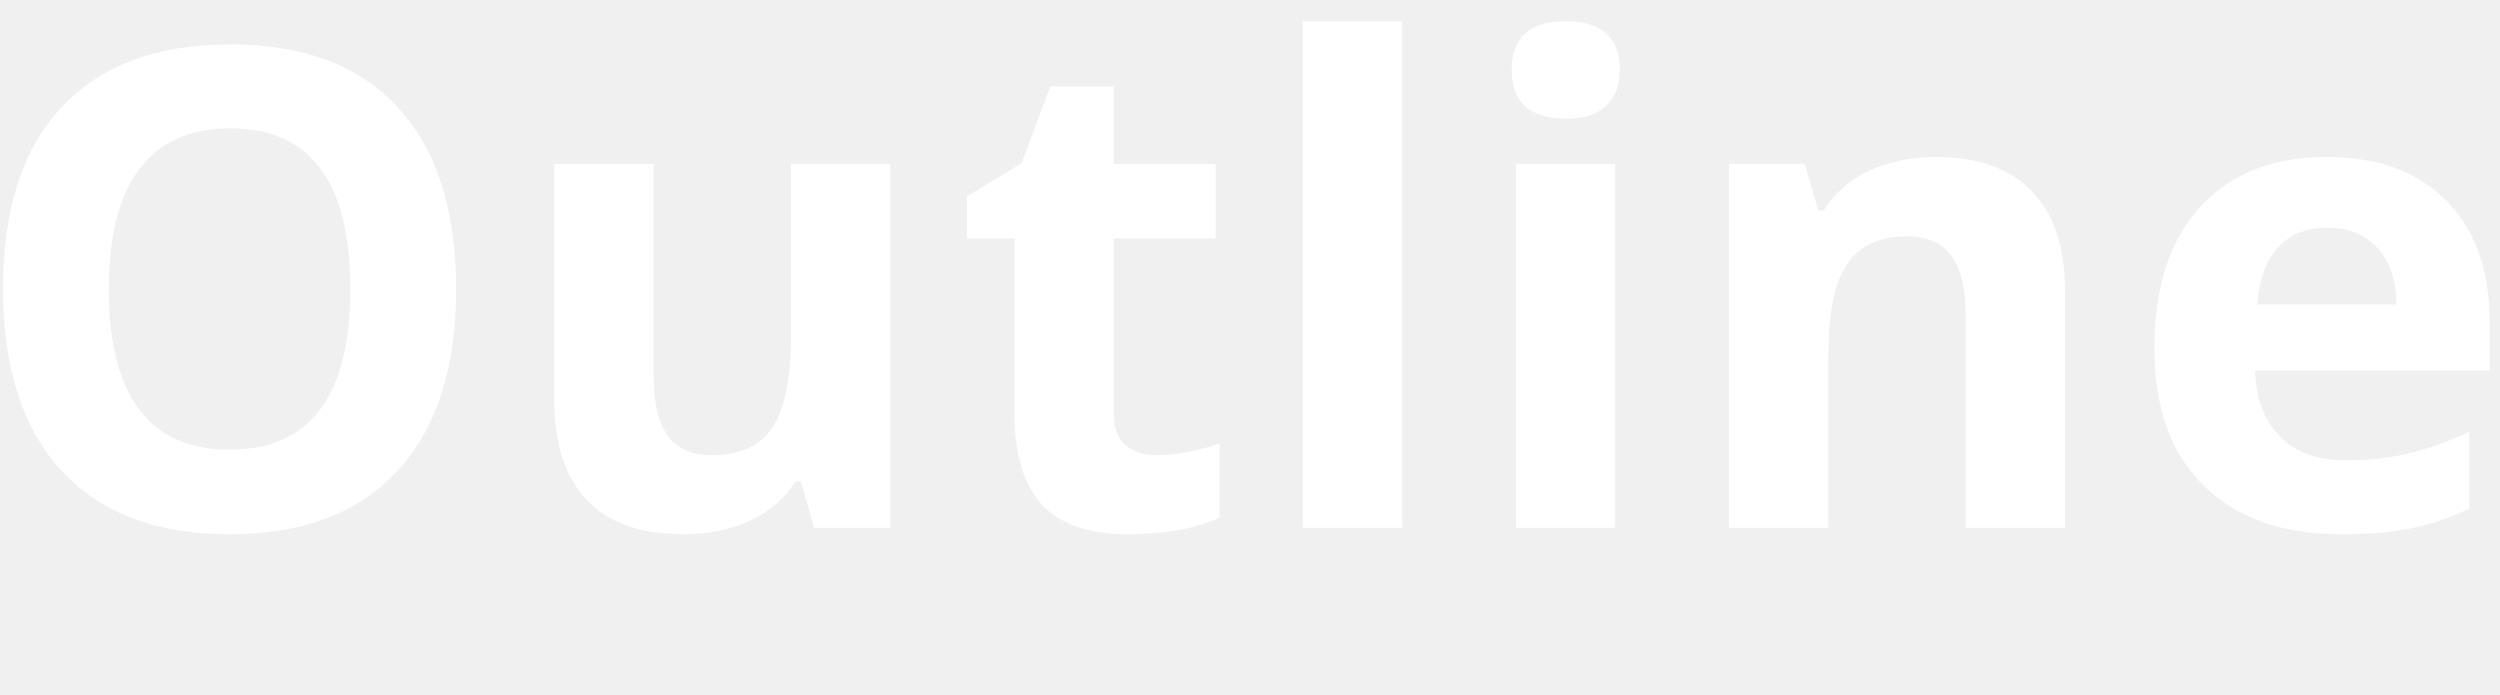
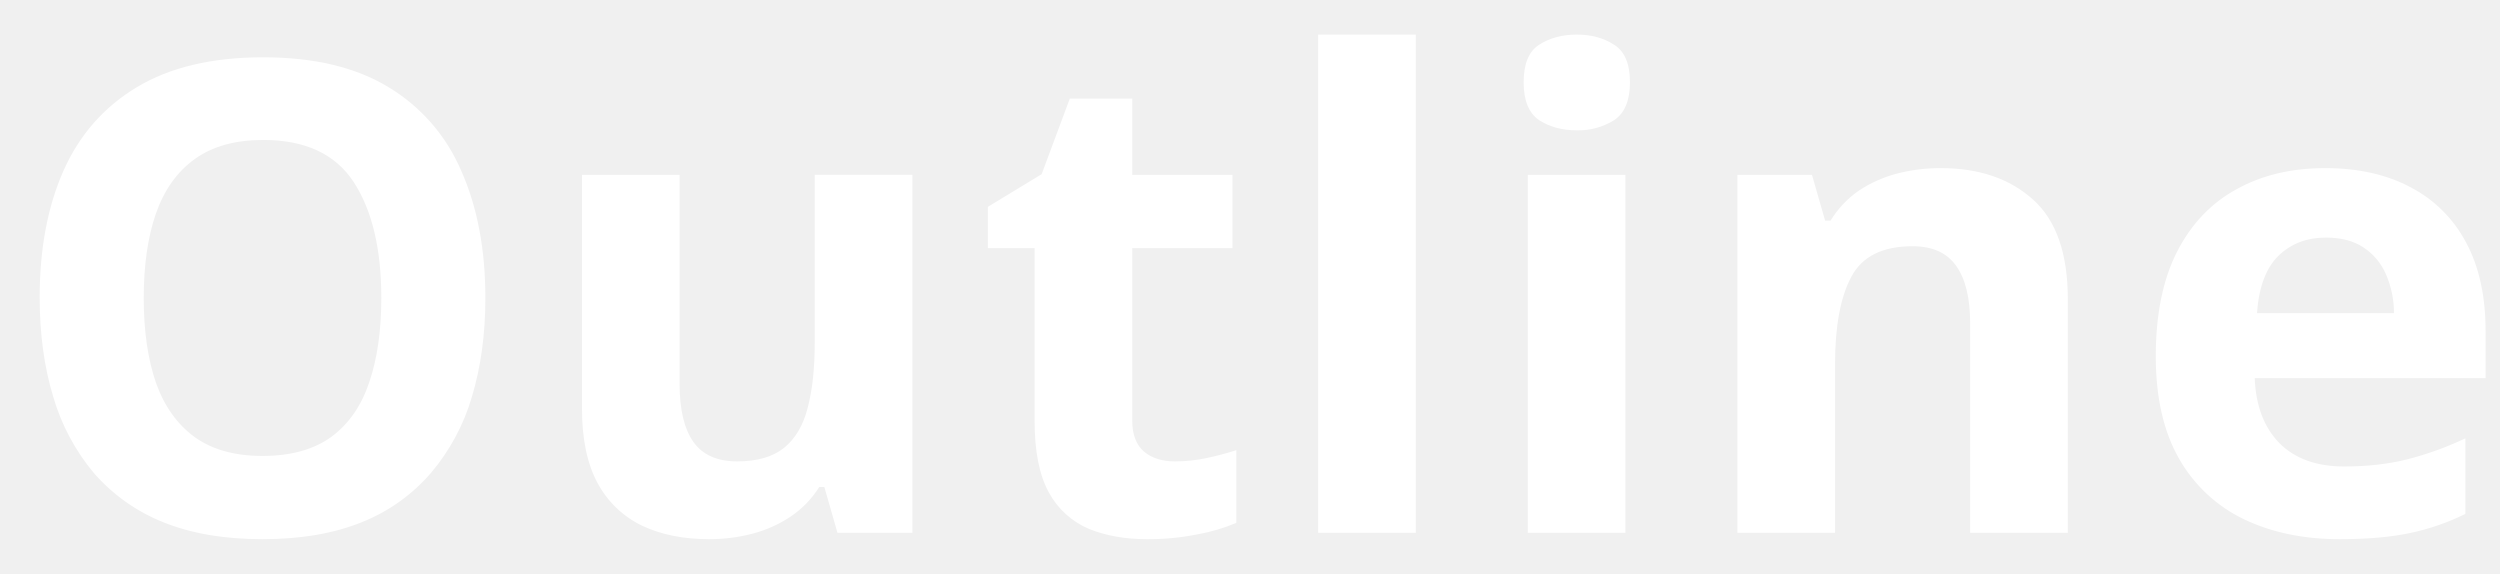
- <svg xmlns="http://www.w3.org/2000/svg" width="90" height="25" fill="#fff">
-   <path d="M16.42 10.41c0 2.836-.702 5.016-2.109 6.54-1.406 1.523-3.421 2.284-6.046 2.284-2.625 0-4.641-.761-6.047-2.285-1.406-1.523-2.11-3.71-2.11-6.562 0-2.852.704-5.028 2.11-6.528 1.414-1.507 3.437-2.261 6.07-2.261 2.633 0 4.645.757 6.035 2.273 1.399 1.516 2.098 3.695 2.098 6.54zm-12.503 0c0 1.914.363 3.356 1.09 4.324.726.97 1.812 1.454 3.258 1.454 2.898 0 4.347-1.926 4.347-5.778 0-3.86-1.441-5.789-4.324-5.789-1.445 0-2.535.488-3.27 1.465-.734.969-1.101 2.41-1.101 4.324zM29.308 19l-.48-1.676h-.188c-.383.61-.926 1.082-1.63 1.418-.702.328-1.503.492-2.402.492-1.539 0-2.699-.41-3.48-1.23-.781-.828-1.172-2.016-1.172-3.563V5.898h3.574v7.653c0 .945.168 1.656.504 2.133.336.468.871.703 1.606.703 1 0 1.722-.332 2.168-.996.445-.672.668-1.782.668-3.329V5.899h3.574V19h-2.742zm12.347-2.613c.625 0 1.375-.137 2.25-.41v2.66c-.89.398-1.984.597-3.28.597-1.43 0-2.474-.359-3.13-1.078-.648-.726-.972-1.812-.972-3.258V8.582h-1.711V7.07l1.968-1.195 1.032-2.766h2.285V5.9h3.668v2.683h-3.668v6.316c0 .508.14.883.422 1.125.289.243.668.364 1.136.364zM50.476 19h-3.574V.766h3.574V19zm3.945-16.488c0-1.164.649-1.746 1.946-1.746 1.296 0 1.945.582 1.945 1.746 0 .554-.164.988-.492 1.3-.32.305-.805.458-1.453.458-1.297 0-1.946-.586-1.946-1.758zM58.148 19h-3.575V5.898h3.575V19zm16.192 0h-3.575v-7.652c0-.946-.168-1.653-.504-2.121-.336-.477-.871-.715-1.605-.715-1 0-1.723.336-2.168 1.008-.446.664-.668 1.77-.668 3.316V19h-3.575V5.898h2.73l.481 1.676h.2a3.746 3.746 0 011.64-1.43c.703-.328 1.5-.492 2.39-.492 1.524 0 2.68.414 3.47 1.243.789.82 1.183 2.007 1.183 3.562V19zm9.44-10.805c-.757 0-1.35.242-1.78.727-.43.476-.676 1.156-.739 2.039h5.016c-.016-.883-.246-1.563-.692-2.04-.445-.483-1.046-.726-1.804-.726zm.505 11.04c-2.11 0-3.758-.583-4.946-1.747-1.187-1.164-1.781-2.812-1.781-4.945 0-2.195.547-3.89 1.64-5.086 1.102-1.203 2.622-1.805 4.56-1.805 1.85 0 3.292.528 4.323 1.582 1.032 1.055 1.547 2.512 1.547 4.371v1.735H81.18c.04 1.015.34 1.808.902 2.379.563.57 1.352.855 2.368.855.789 0 1.535-.082 2.238-.246a11.2 11.2 0 002.203-.785v2.766a8.21 8.21 0 01-2.004.691c-.71.156-1.578.234-2.601.234z" />
+ <svg xmlns="http://www.w3.org/2000/svg" width="61" height="14" fill="none">
+   <path d="M11.843 7.273c0 .88-.11 1.683-.328 2.407a5.078 5.078 0 01-1 1.86 4.346 4.346 0 01-1.688 1.202c-.682.276-1.49.414-2.422.414-.932 0-1.74-.138-2.422-.414a4.413 4.413 0 01-1.695-1.203 5.137 5.137 0 01-.992-1.867C1.077 8.948.968 8.143.968 7.258c0-1.182.192-2.211.578-3.086.39-.88.99-1.563 1.797-2.047.807-.484 1.833-.727 3.078-.727 1.24 0 2.258.243 3.055.727a4.382 4.382 0 011.78 2.047c.392.88.587 1.914.587 3.101zm-8.336 0c0 .797.099 1.485.297 2.063.203.573.518 1.016.945 1.328.427.307.98.461 1.656.461.688 0 1.245-.154 1.672-.46.427-.313.737-.756.93-1.33.198-.577.297-1.265.297-2.062 0-1.197-.224-2.14-.672-2.828-.448-.687-1.185-1.03-2.211-1.03-.682 0-1.24.155-1.672.468-.427.307-.742.75-.945 1.328-.198.573-.297 1.26-.297 2.062zm18.755-3.007V13h-1.828l-.32-1.117h-.125a2.393 2.393 0 01-.704.726 3.055 3.055 0 01-.93.414c-.338.089-.69.133-1.054.133-.625 0-1.17-.11-1.633-.328a2.432 2.432 0 01-1.086-1.039c-.255-.469-.382-1.078-.382-1.828V4.266h2.382v5.101c0 .625.112 1.096.336 1.414.224.318.581.477 1.07.477.485 0 .865-.11 1.141-.328.276-.224.469-.55.578-.977.115-.432.172-.958.172-1.578v-4.11h2.383zm6.404 6.992c.26 0 .513-.026.758-.078.25-.052.497-.117.742-.196v1.774a4.357 4.357 0 01-.953.281 6.06 6.06 0 01-1.235.117c-.52 0-.99-.083-1.406-.25a2 2 0 01-.976-.883c-.235-.421-.352-1.007-.352-1.757V6.055h-1.14V5.047l1.312-.797.687-1.844h1.524v1.86h2.445v1.789h-2.445v4.21c0 .334.094.584.281.75.193.162.445.243.758.243zM34.546 13h-2.383V.844h2.383V13zm5.114-8.734V13h-2.382V4.266h2.383zM38.474.844c.354 0 .659.083.914.25.255.161.383.466.383.914 0 .443-.128.75-.383.922a1.64 1.64 0 01-.914.25c-.36 0-.666-.084-.922-.25-.25-.172-.375-.48-.375-.922 0-.448.125-.753.375-.914.255-.167.563-.25.922-.25zm8.879 3.258c.933 0 1.683.255 2.25.765.568.505.852 1.318.852 2.438V13h-2.383V7.898c0-.625-.114-1.096-.344-1.414-.224-.317-.578-.476-1.062-.476-.73 0-1.227.247-1.492.742-.266.495-.399 1.208-.399 2.14V13h-2.383V4.266h1.82l.321 1.117h.133a2.41 2.41 0 01.695-.735c.282-.187.591-.325.93-.414a4.242 4.242 0 011.062-.132zm9.381 0c.807 0 1.502.156 2.086.468a3.204 3.204 0 011.351 1.344c.318.589.477 1.307.477 2.156v1.157h-5.633c.026.671.227 1.2.602 1.585.38.38.906.57 1.578.57.557 0 1.067-.056 1.53-.171a7.84 7.84 0 001.43-.516v1.844c-.432.214-.885.37-1.359.469-.469.099-1.039.148-1.71.148-.876 0-1.652-.161-2.329-.484a3.616 3.616 0 01-1.586-1.477c-.38-.661-.57-1.494-.57-2.5 0-1.02.172-1.87.516-2.547.348-.682.833-1.192 1.453-1.53.62-.345 1.34-.516 2.164-.516zm.015 1.695c-.463 0-.849.148-1.156.445-.302.297-.477.763-.523 1.399h3.343a2.354 2.354 0 00-.195-.946 1.468 1.468 0 00-.547-.656c-.24-.161-.547-.242-.922-.242z" fill="#fff" />
</svg>
